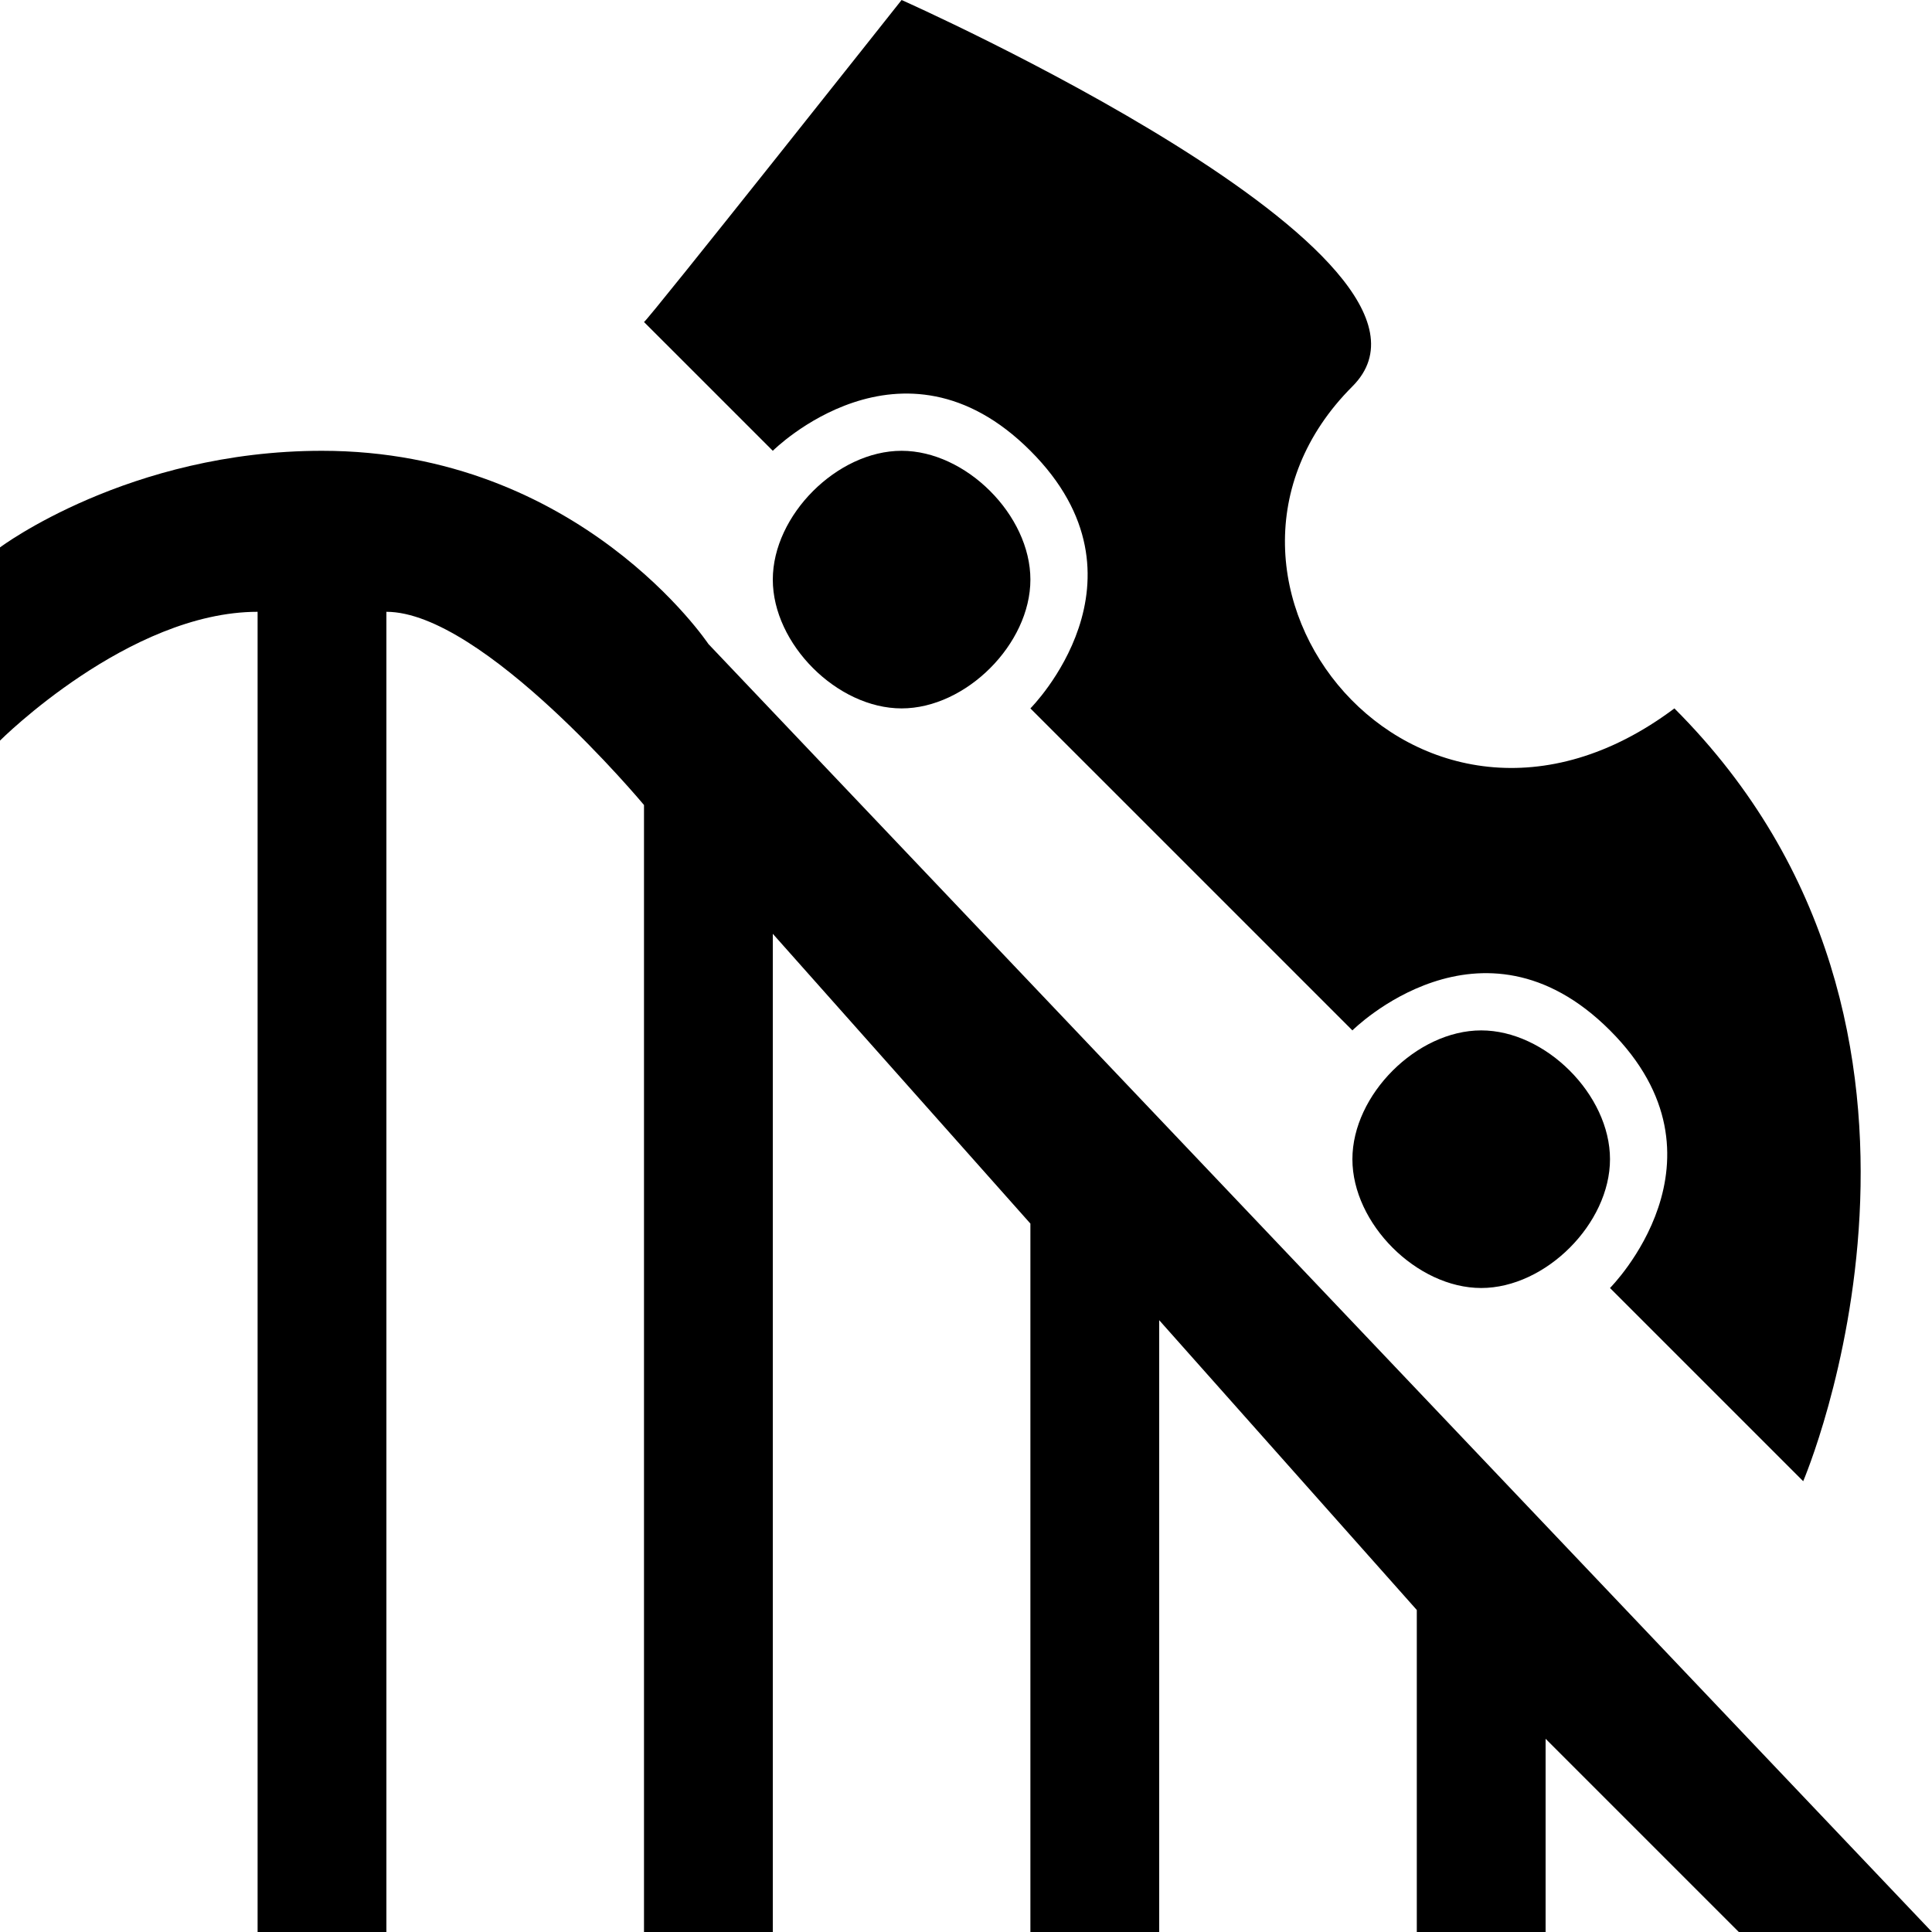
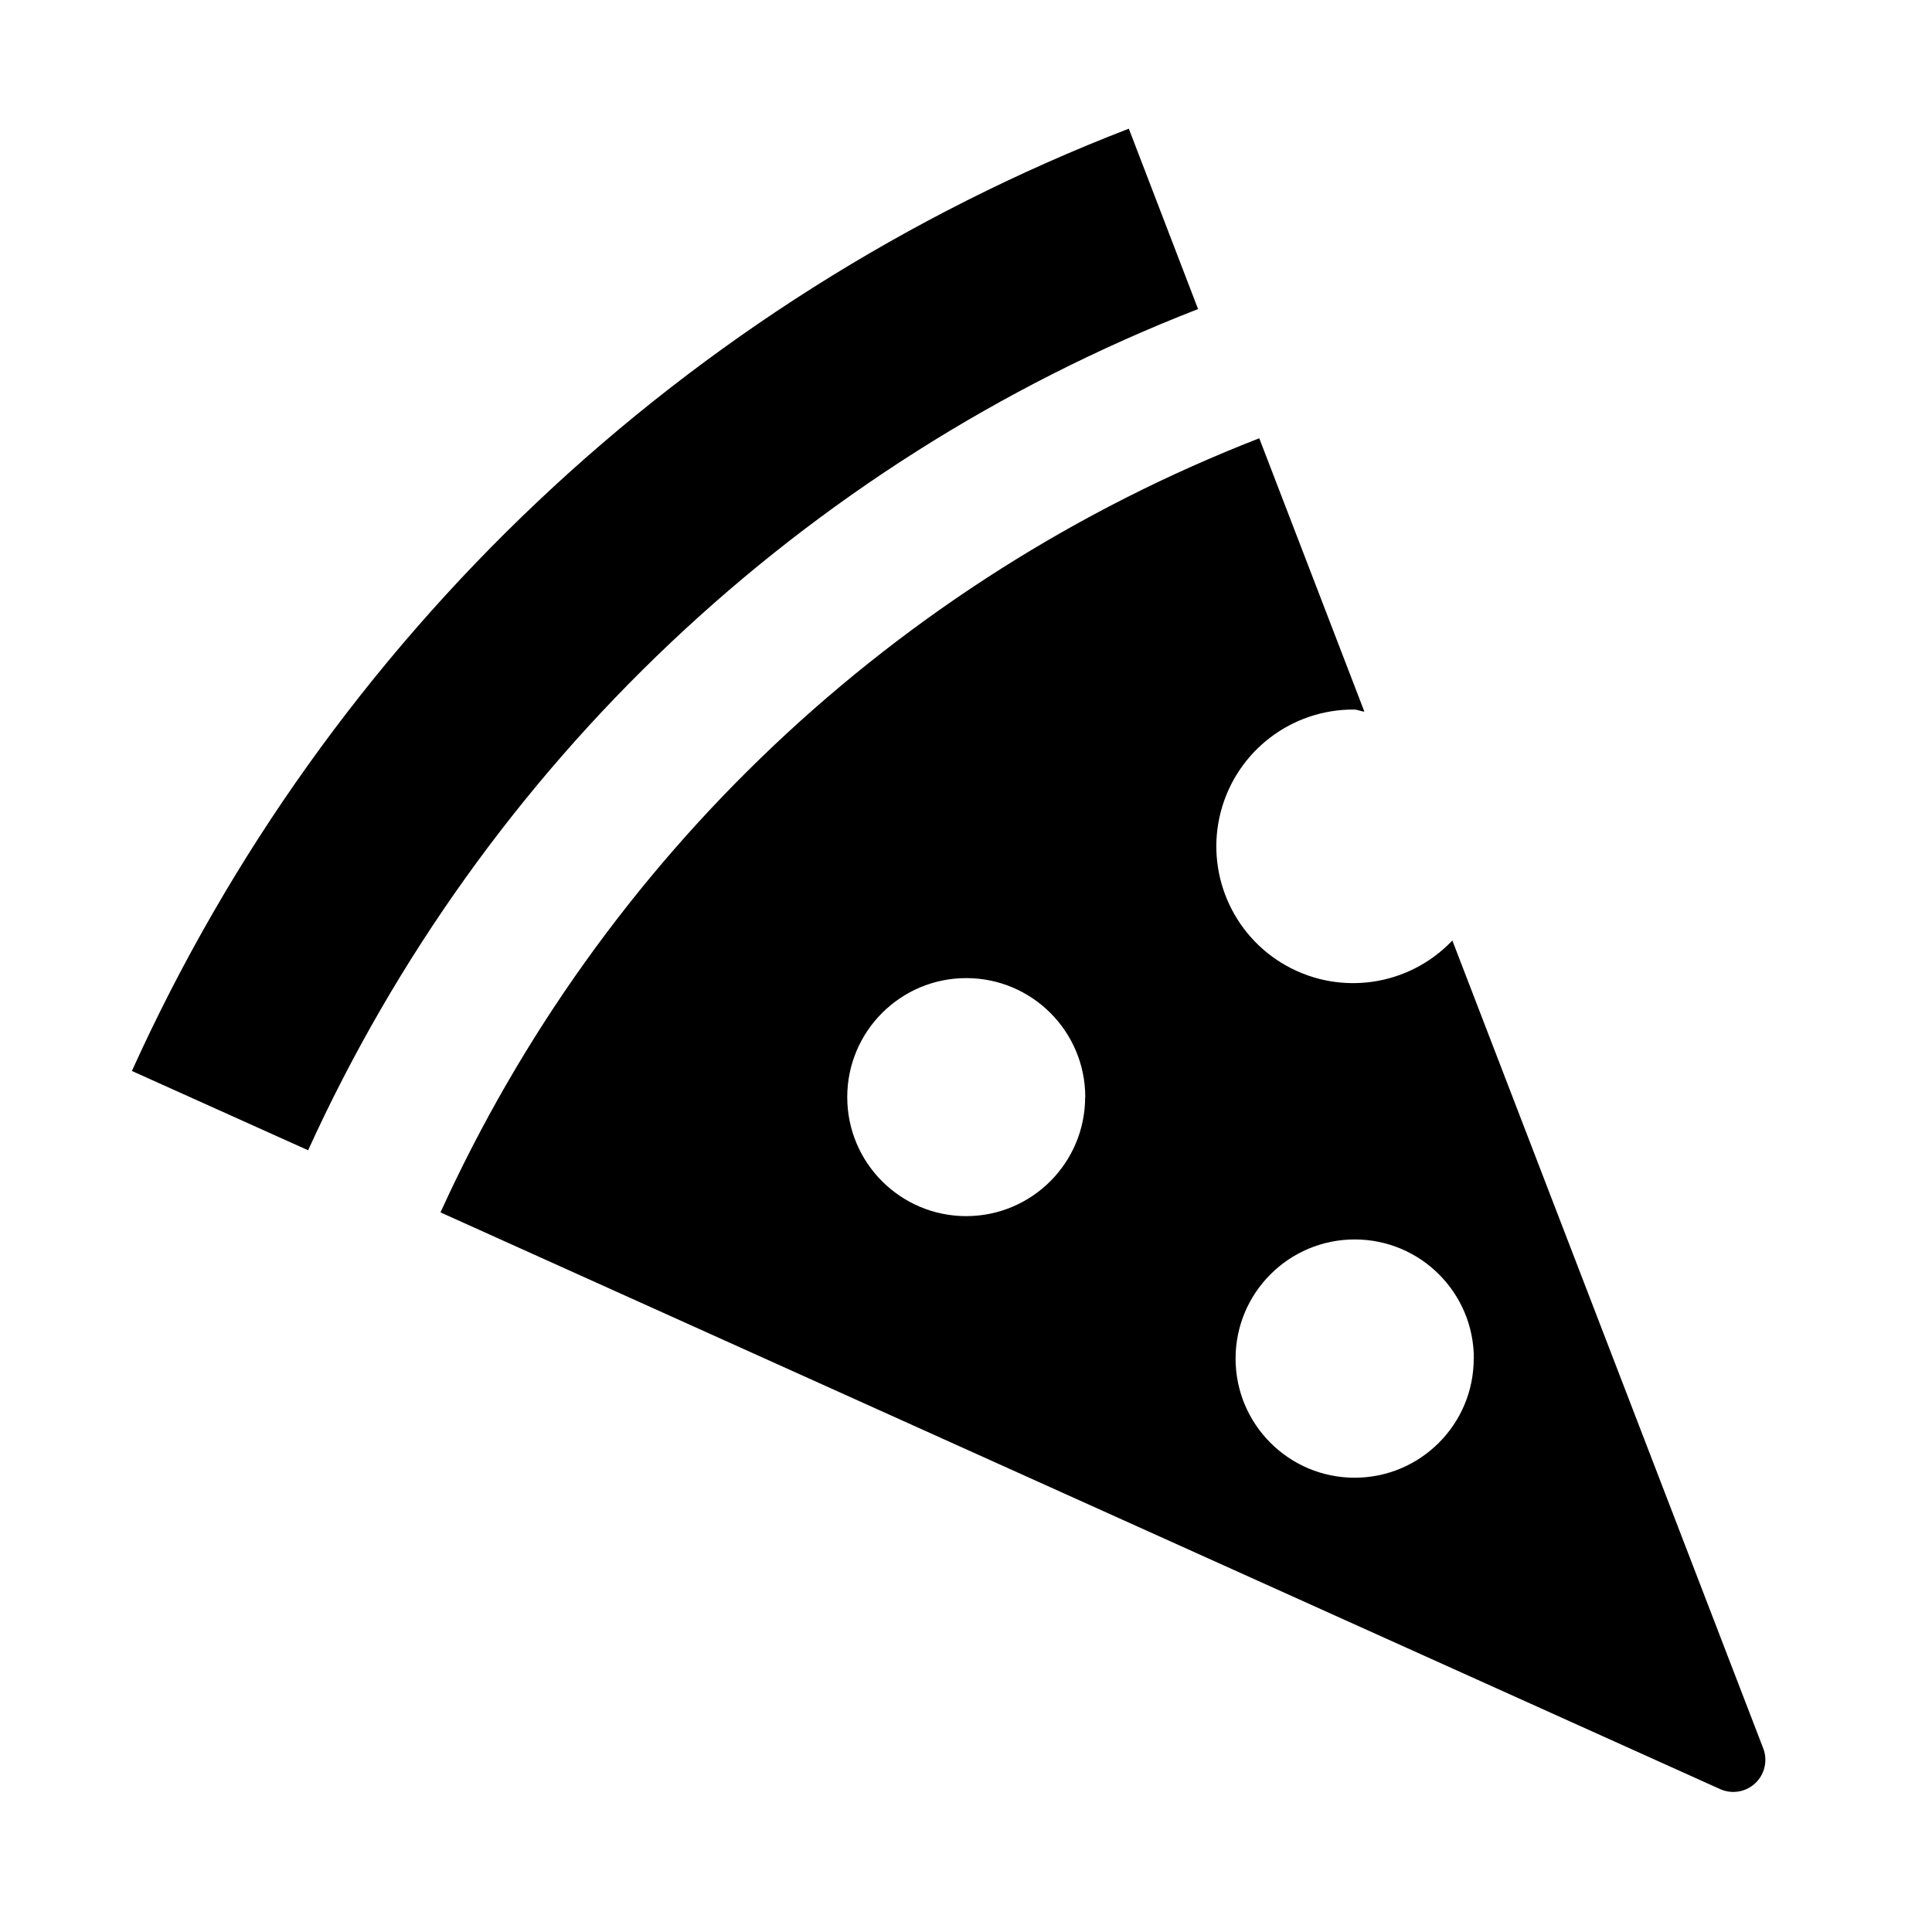
- <svg xmlns="http://www.w3.org/2000/svg" version="1.1" x="0" y="0" width="15" height="15" viewBox="0 0 15 15">
-   <path d="M5.5,5 C5.5,5 15,15 15,15 C15,15 13.5,15 13.5,15 C13.5,15 12,13.5 12,13.5 C12,13.5 12,15 12,15 L11,15 C11,15 11,12.5 11,12.5 C11,12.5 9,10.25 9,10.25 C9,10.25 9,15 9,15 L8,15 C8,15 8,9.5 8,9.5 C8,9.5 6,7.25 6,7.25 C6,7.25 6,15 6,15 L5,15 C5,15 5,6.25 5,6.25 C5,6.25 3.75,4.75 3,4.75 L3,15 L2,15 L2,4.75 C1,4.75 0,5.75 0,5.75 C0,5.75 0,4.25 0,4.25 C0,4.25 1,3.5 2.5,3.5 C4.5,3.5 5.5,5 5.5,5 z" />
-   <path d="M5,2.5 C5,2.5 6,3.5 6,3.5 C6,3.5 7,2.5 8,3.5 C9,4.5 8,5.5 8,5.5 C8,5.5 10.5,8 10.5,8 C10.5,8 11.5,7 12.5,8 C13.5,9 12.5,10 12.5,10 C12.5,10 14,11.5 14,11.5 C14,11.5 15.5,8 13,5.5 C11,7 9,4.5 10.5,3 C11.5,2 7,0 7,0 C7,0 5.02,2.5 5,2.5 z M7,5.5 C7.5,5.5 8,5 8,4.5 C8,4 7.5,3.5 7,3.5 C6.5,3.5 6,4 6,4.5 C6,5 6.5,5.5 7,5.5 z M11.5,10 C12,10 12.5,9.5 12.5,9 C12.5,8.5 12,8 11.5,8 C11,8 10.5,8.5 10.5,9 C10.5,9.5 11,10 11.5,10 z" />
+ <svg xmlns="http://www.w3.org/2000/svg" id="restaurant-pizza-15" width="15" height="15" viewBox="0 0 15 15">
+   <g id="restaurant-pizza-15">
+     <path d="M2.393,8.931,1.024,8.315A14.048,14.048,0,0,1,8.764.999l.027.07L9.302,2.4l-.004.001a12.613,12.613,0,0,0-6.906,6.53Zm10.963,4.96L3.42,9.413a11.604,11.604,0,0,1,6.354-6.009l.003-.001.816,2.122c-.028-.002-.052-.016-.081-.016a1.062,1.062,0,1,0,.764,1.793L13.69,13.575A.249.249,0,0,1,13.356,13.891Zm-4.93-5.373a.924.924,0,1,0-.924.924A.924.924,0,0,0,8.425,8.518Zm3.017,2.03a.925.925,0,1,0-.925.925A.925.925,0,0,0,11.442,10.548Z" />
+   </g>
</svg>
